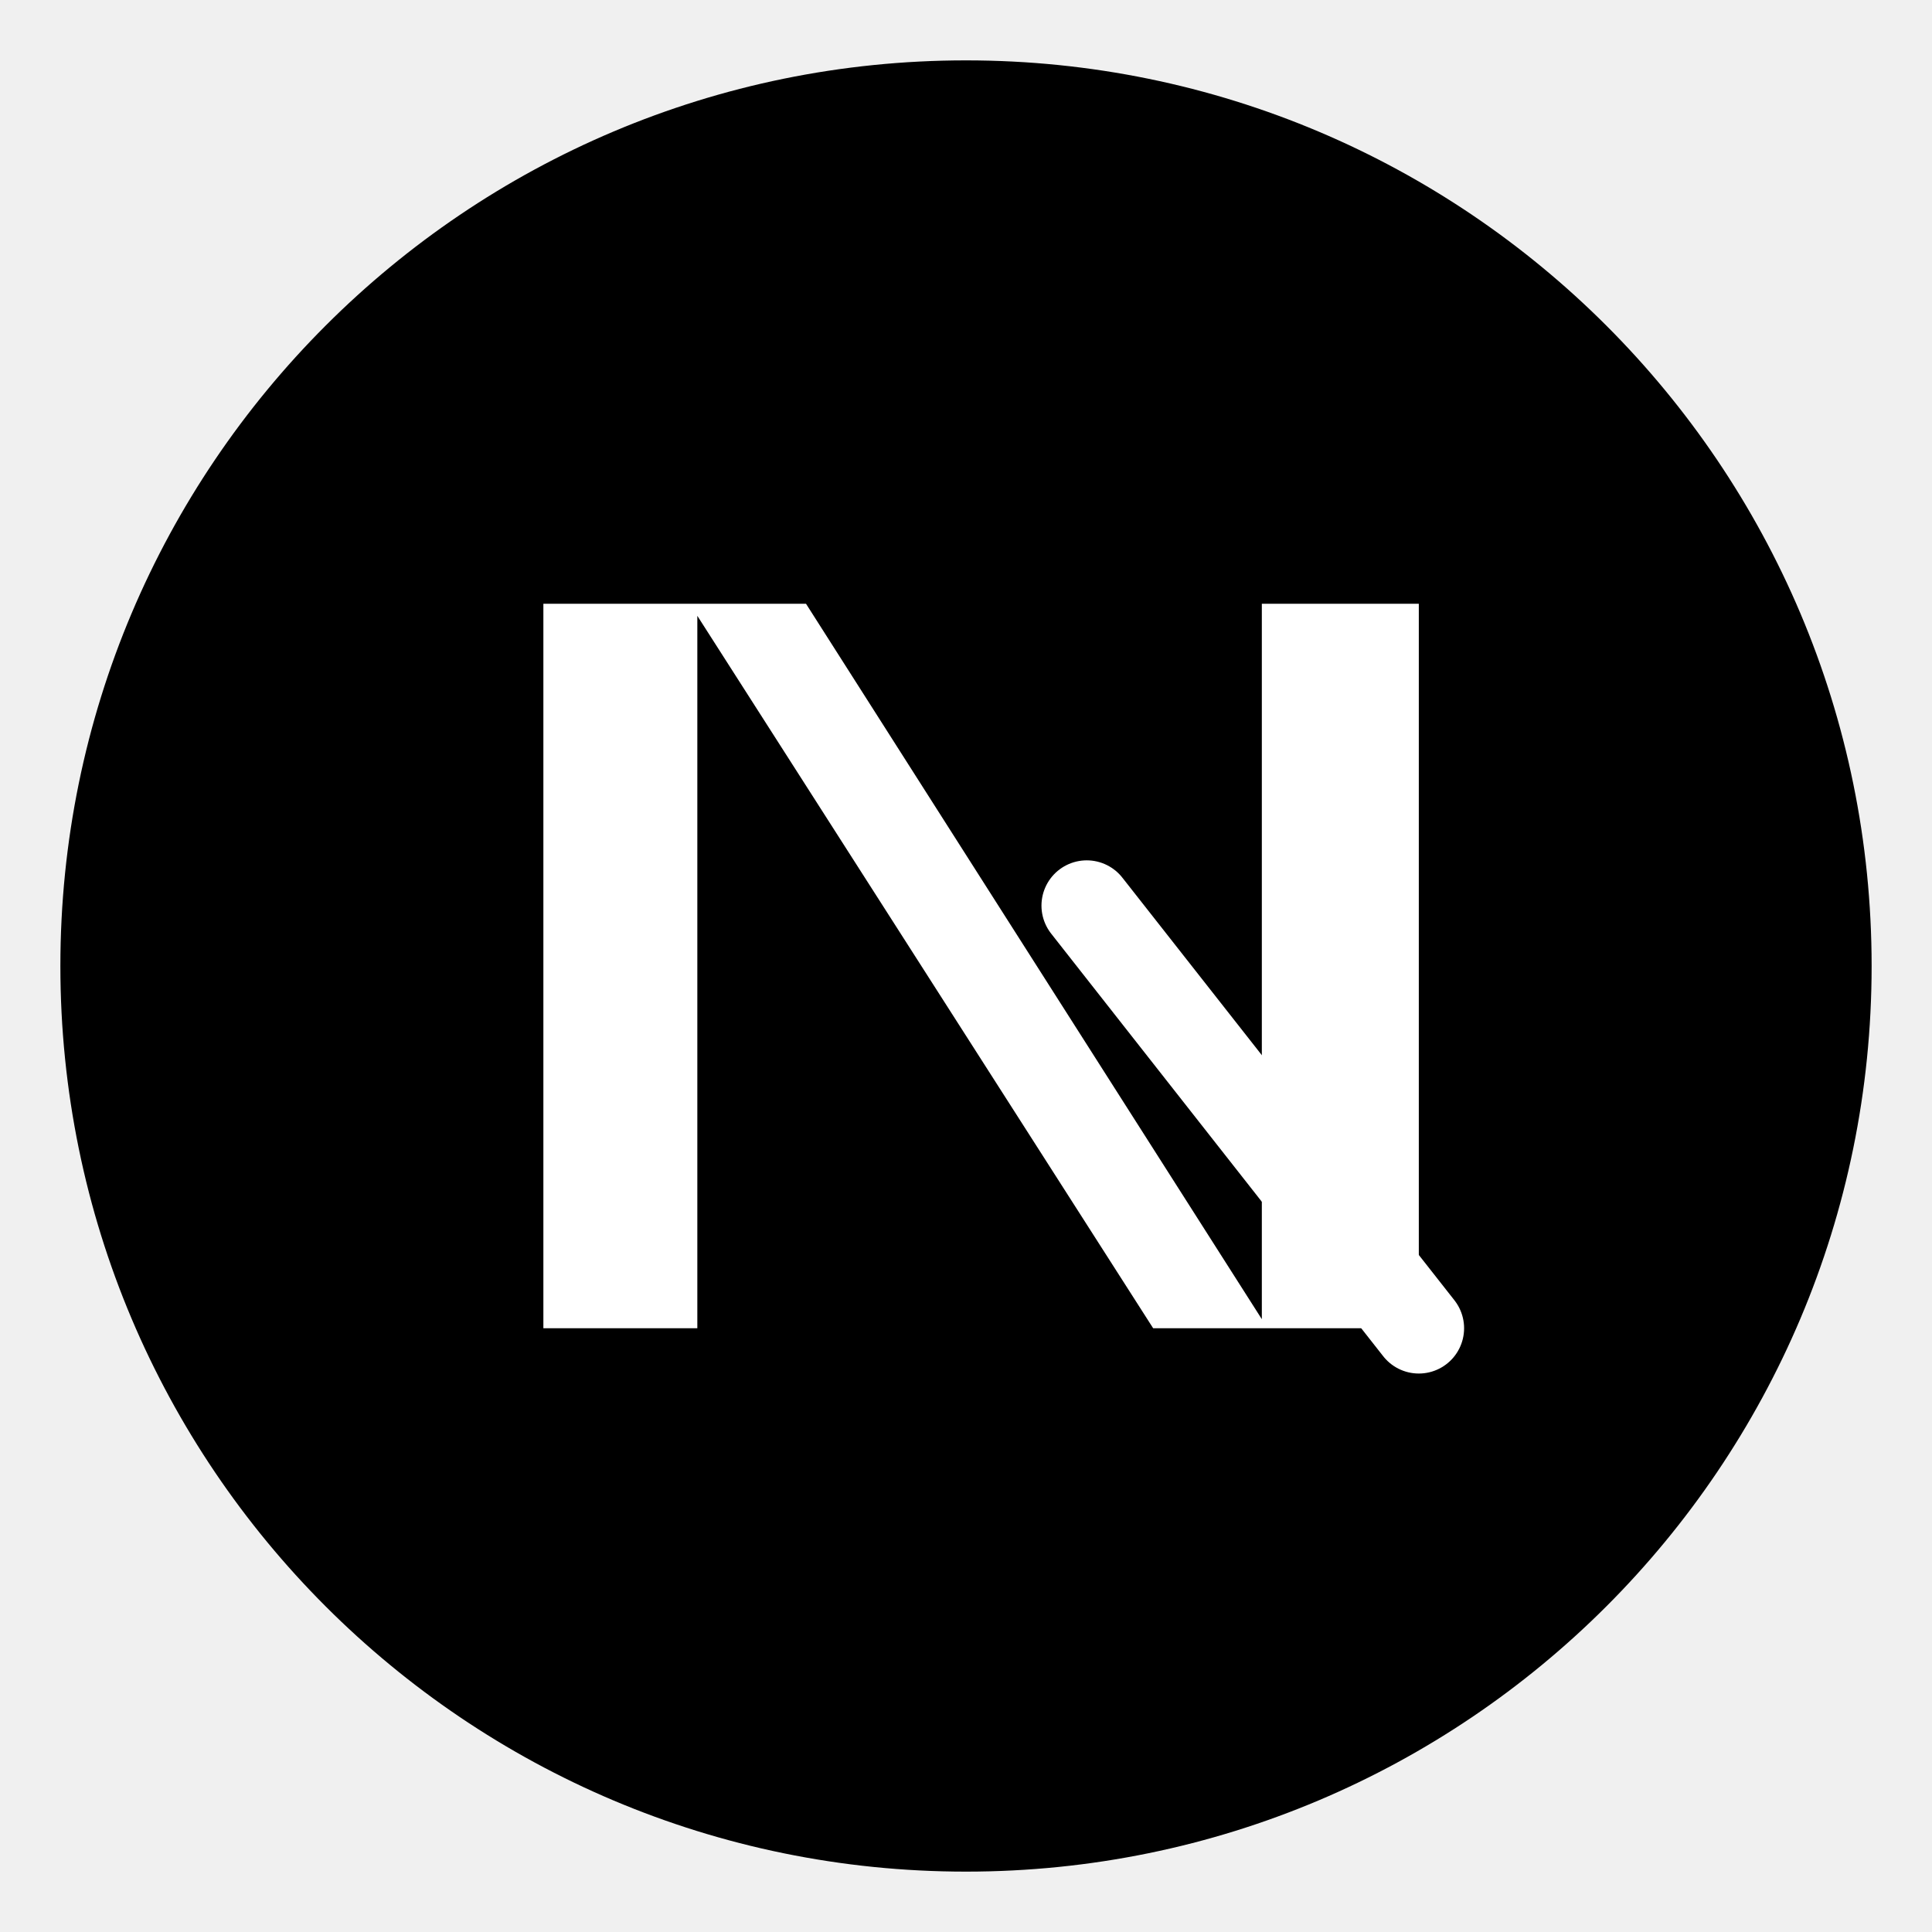
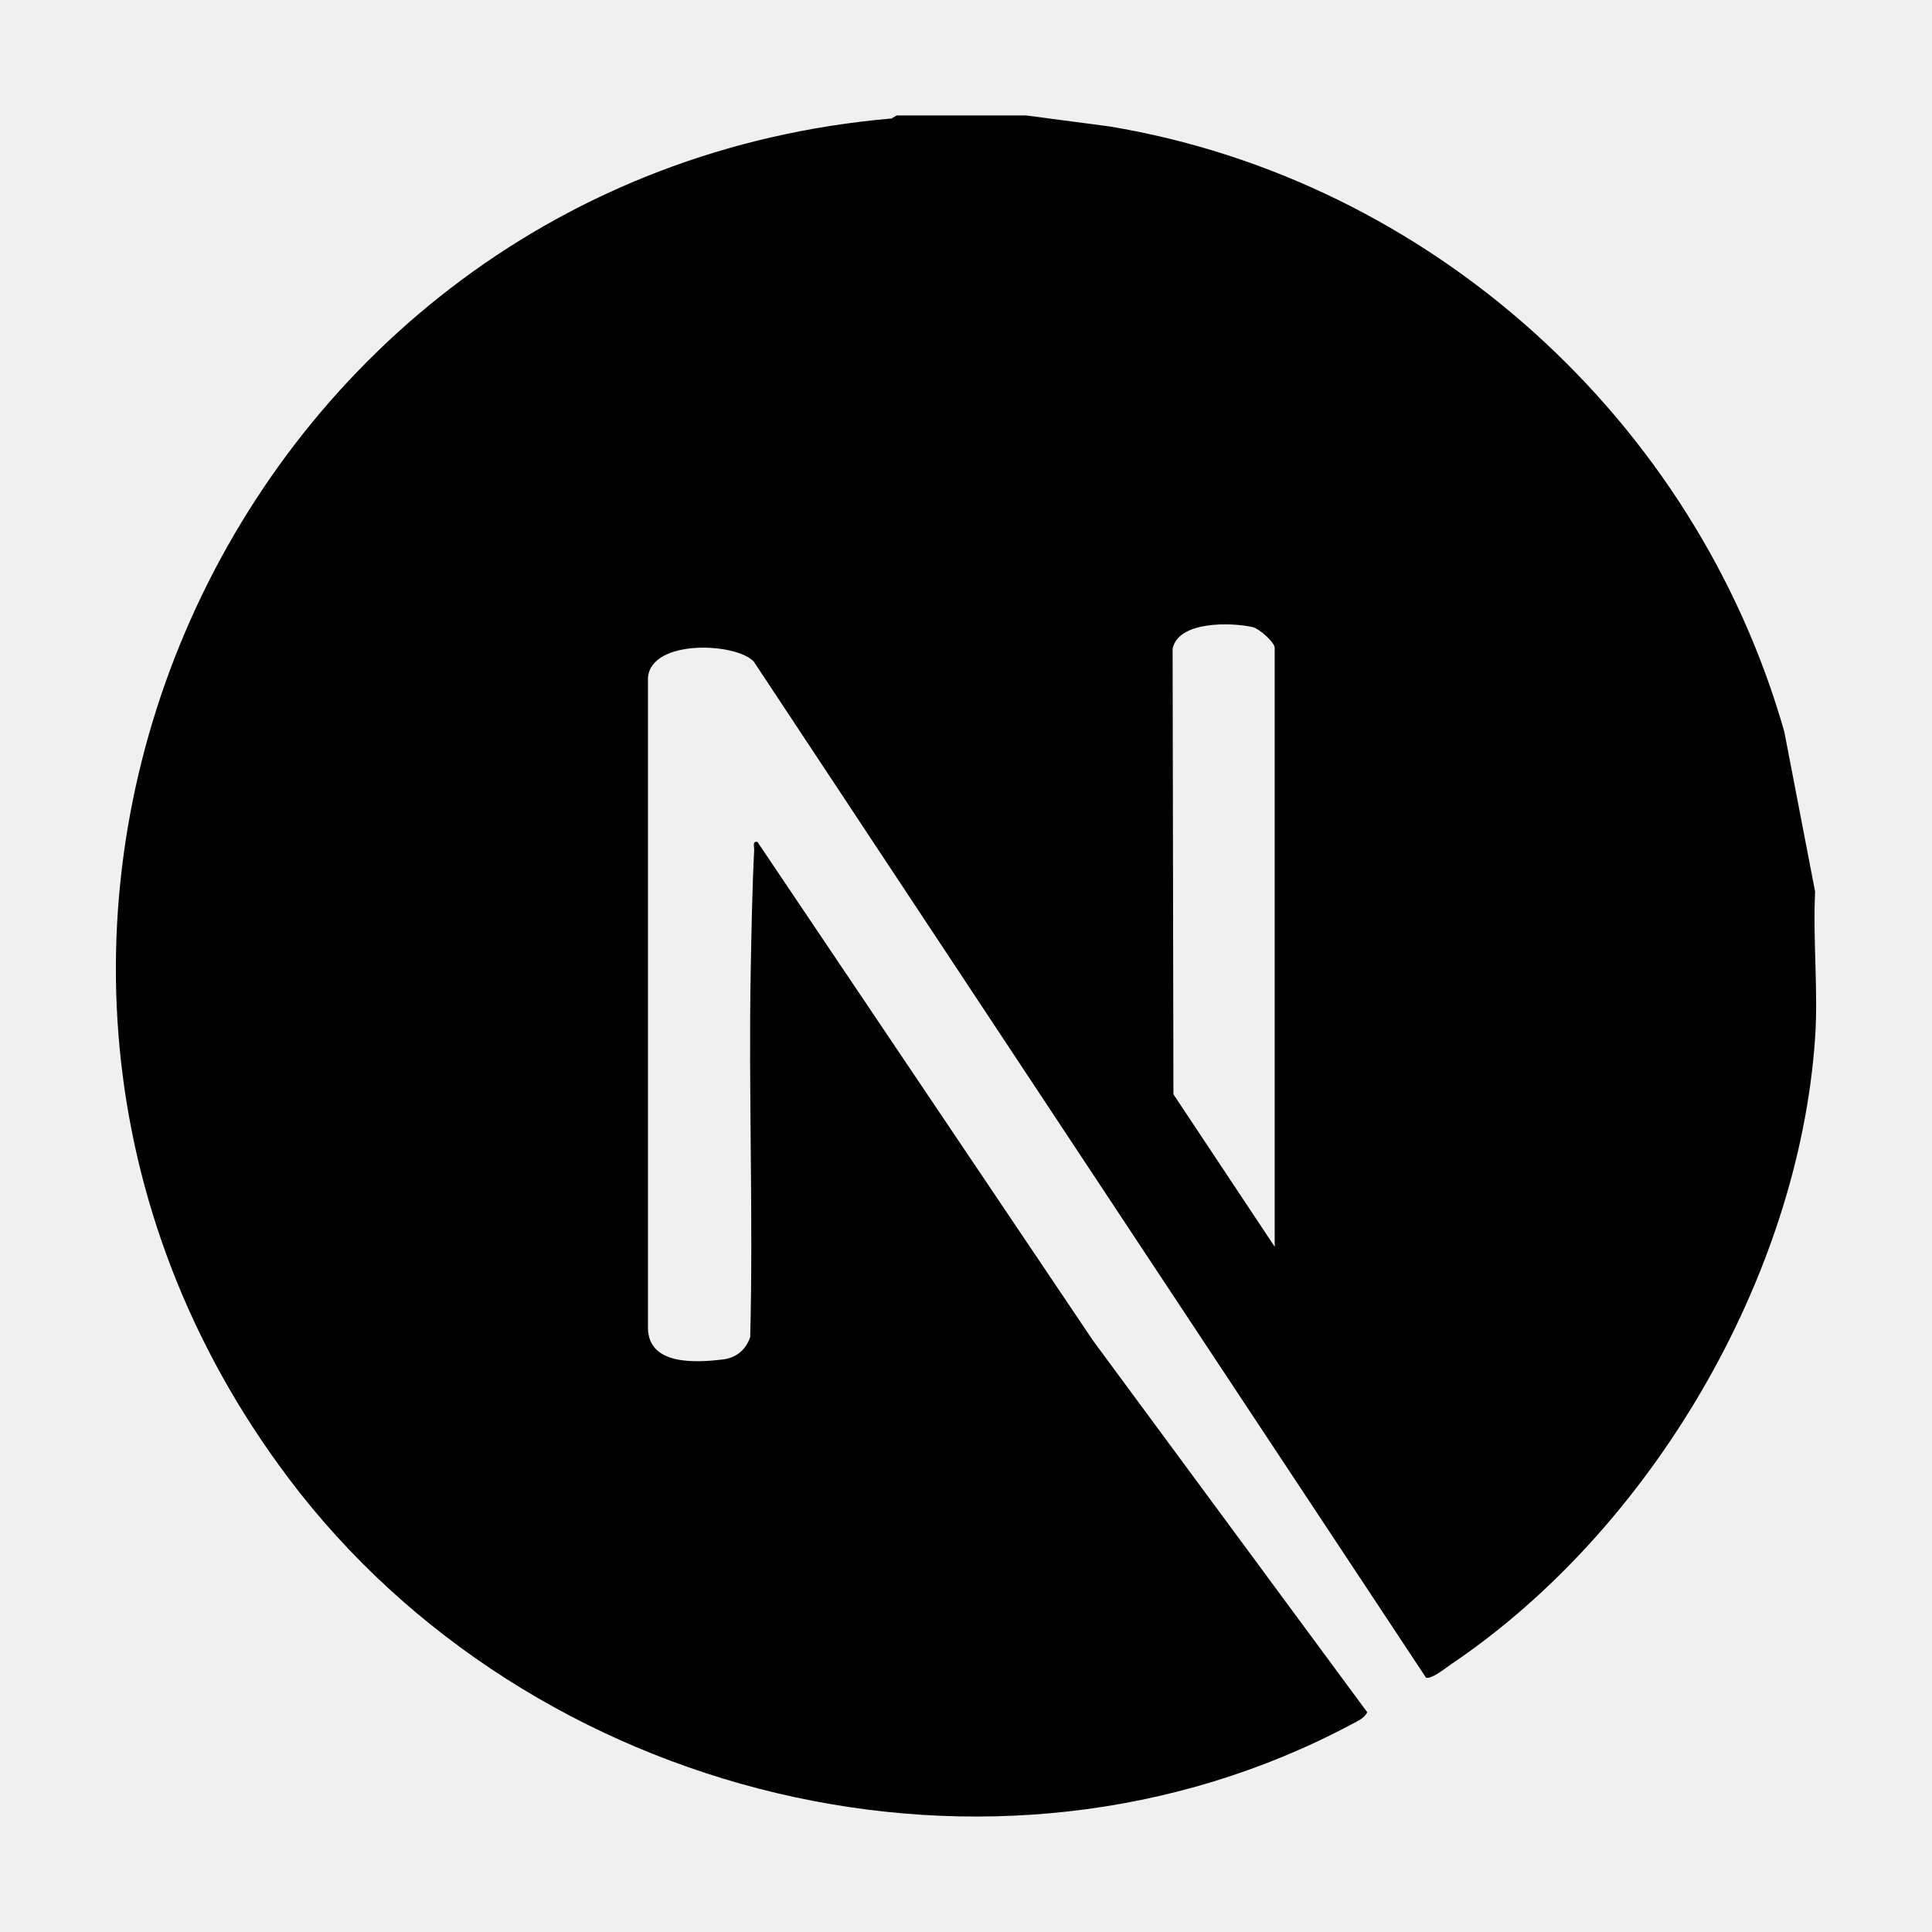
- <svg xmlns="http://www.w3.org/2000/svg" viewBox="0 0 64 64" role="img" aria-labelledby="title">
-   <circle cx="32" cy="32" r="30" fill="#000" />
-   <path fill="#fff" d="M18 20h8.7l15.1 23.7V20H47v24h-8.8L23.1 20.4V44H18V20z" />
-   <path stroke="#fff" stroke-linecap="round" stroke-width="3" d="M47 44 36 30" />
+ <svg xmlns="http://www.w3.org/2000/svg" id="Layer_1" data-name="Layer 1" viewBox="0 0 360 360">
+   <path d="M191.19,21.51l15.56,2.05c59.67,9.92,109.2,54.74,125.73,112.79l5.74,29.8c-.44,8.9.6,18.37,0,27.2-3.04,44.76-30.69,91.72-67.76,116.71-1.03.69-3.66,2.87-4.74,2.55l-125.27-189.34c-3.33-3.54-19.09-4.23-19.71,2.98v121.21c.08,7.04,9,6.44,13.94,5.86,2.53-.3,4.27-1.78,5.11-4.16.59-22.82-.33-45.69.1-68.51.14-7.25.27-14.95.64-22.24.04-.7-.4-1.7.61-1.53l62.52,92.91,51.11,69.27c-.6,1.14-1.75,1.6-2.8,2.17-66.84,35.7-153.28,13.86-198.16-45.73C-21.5,175.53,43.09,32.72,166.11,22.08l.98-.57h24.09ZM237.52,232.3v-111.57c0-1.06-2.89-3.61-4.15-3.89-3.87-.87-13.76-1.18-14.87,4.02l.15,83.04,18.87,28.41Z" />
</svg>
